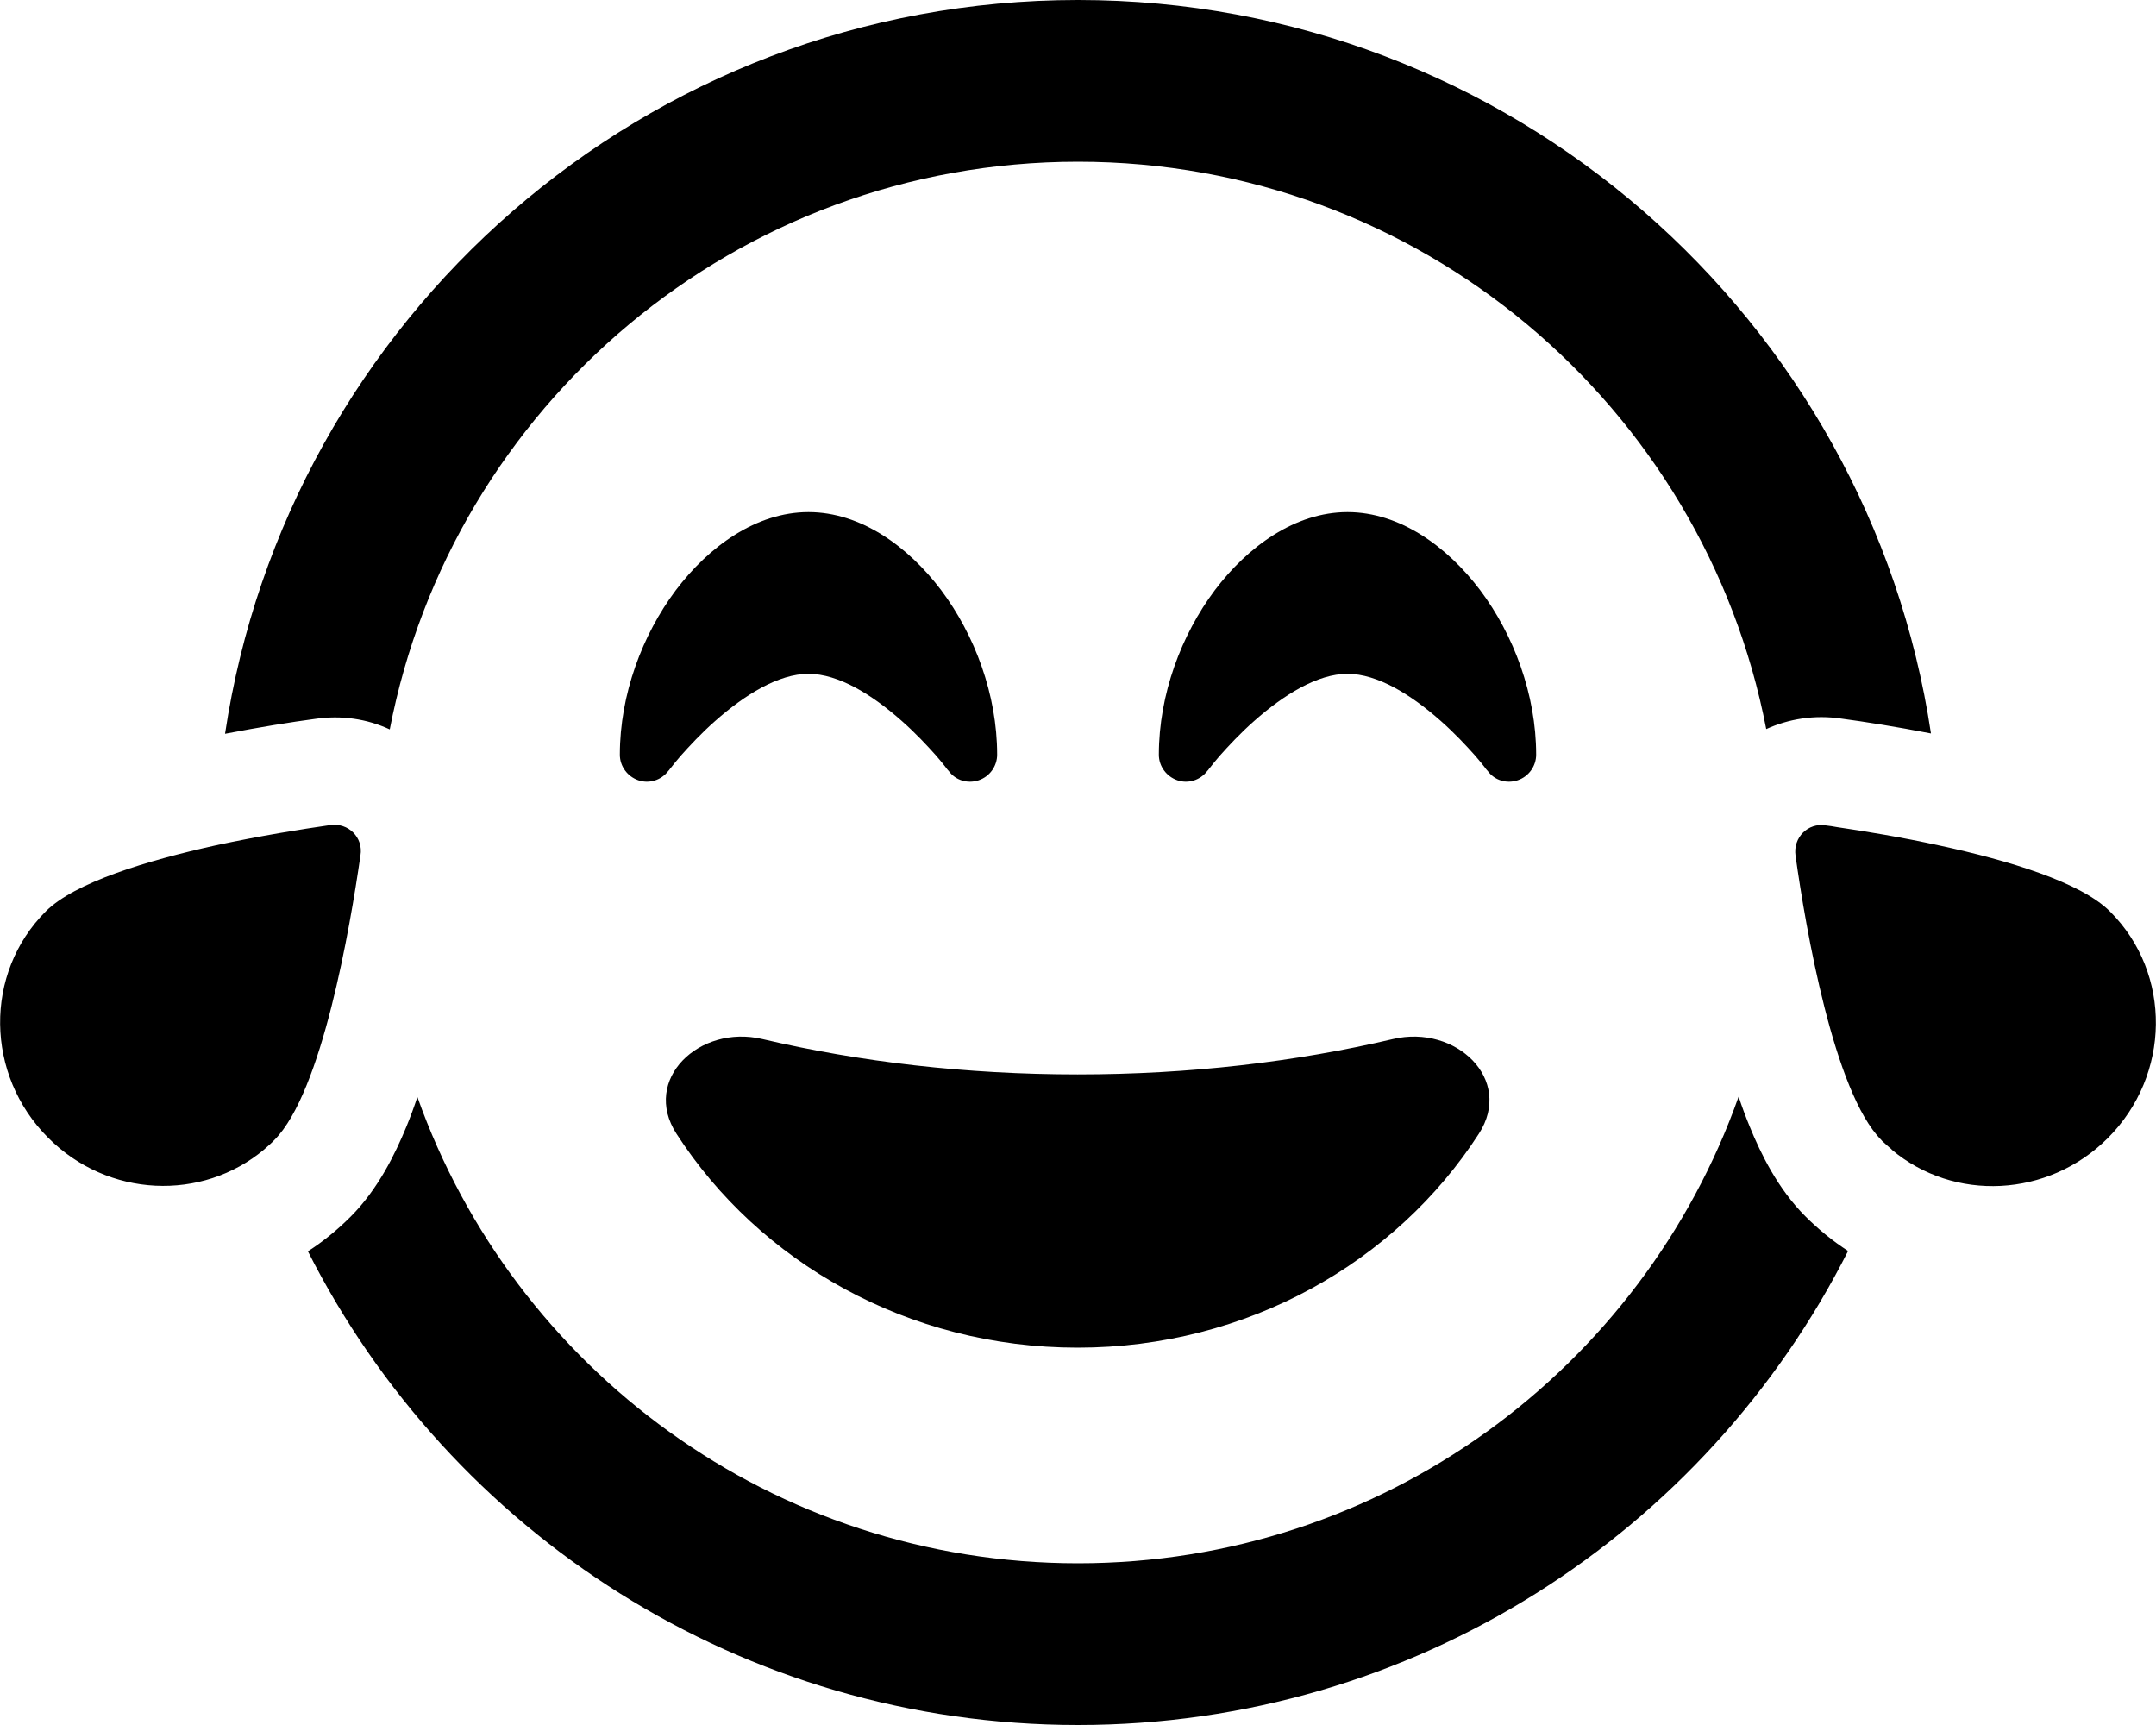
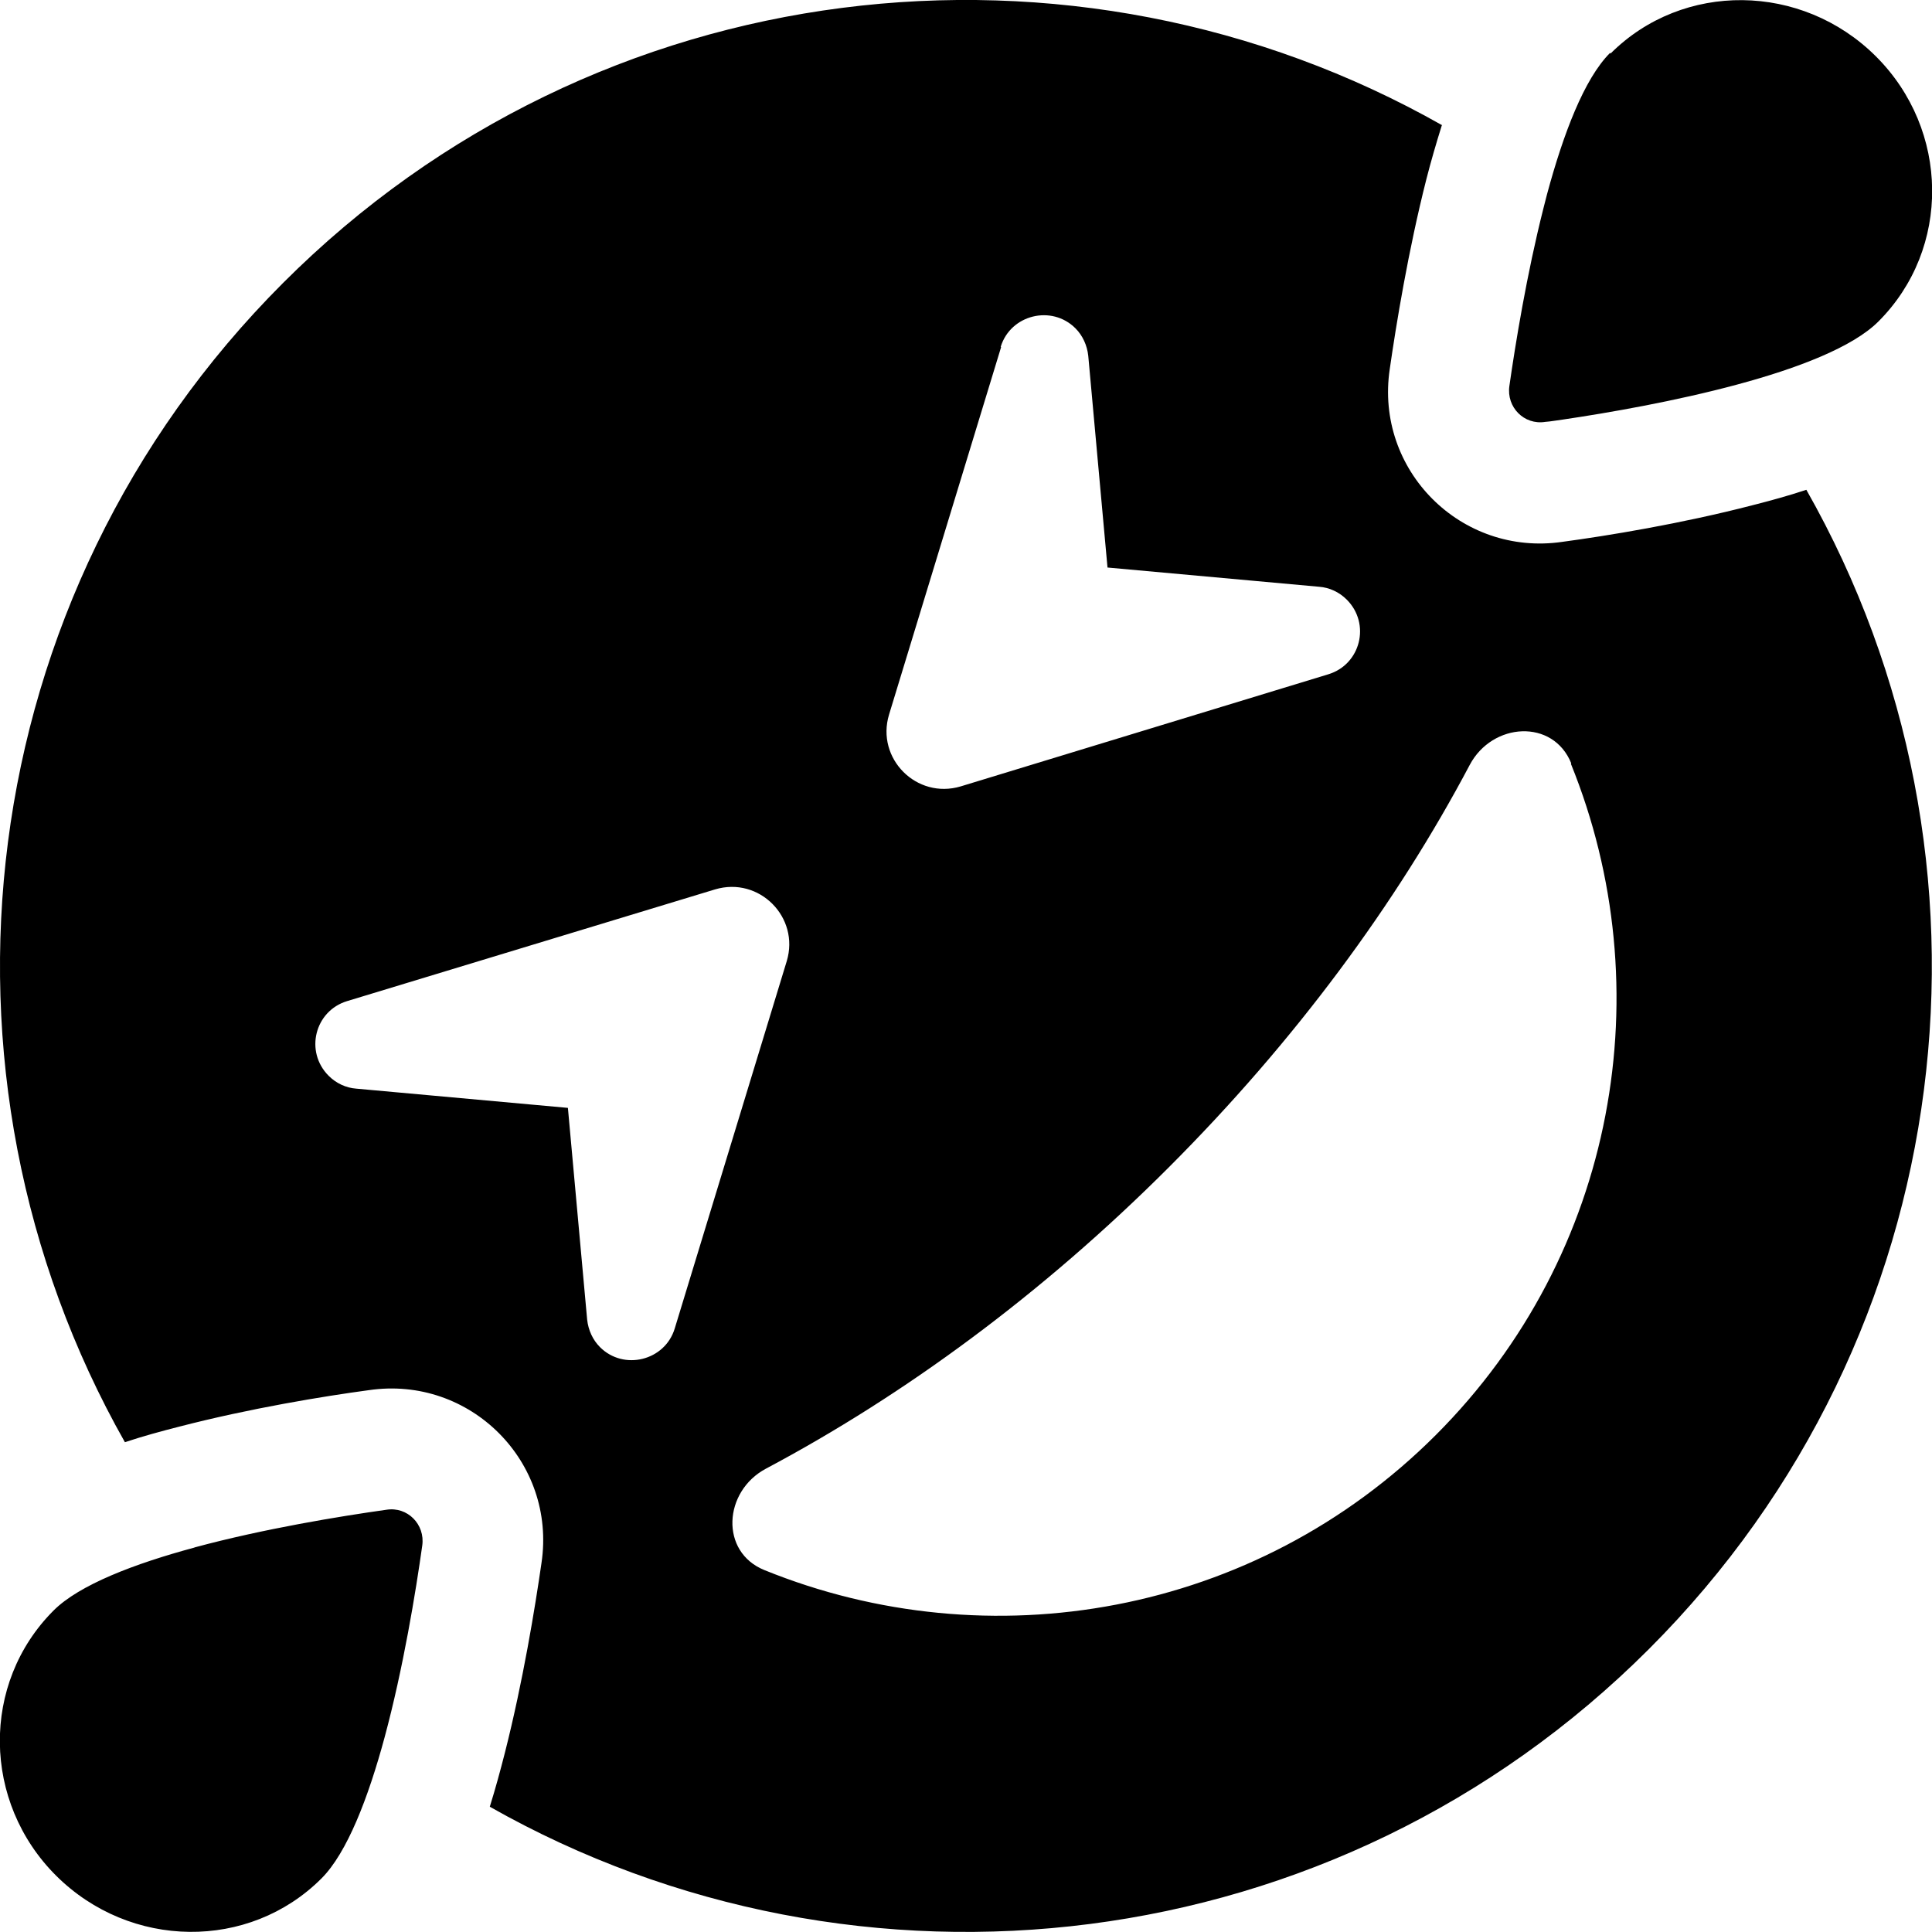
- <svg xmlns="http://www.w3.org/2000/svg" viewBox="0 0 640 512">
-   <path d="M516.1 325.5c1 3 2.1 6 3.3 8.9c3.3 8.1 8.4 18.5 16.5 26.6c3.9 3.9 8.2 7.4 12.7 10.3C506.4 454.8 419.9 512 320 512s-186.4-57.2-228.6-140.6c4.5-2.9 8.7-6.3 12.7-10.3c8.1-8.1 13.2-18.6 16.5-26.6c1.2-2.9 2.3-5.9 3.3-8.9C152.5 406.2 229.5 464 320 464s167.5-57.8 196.1-138.5zM320 48c-101.4 0-185.8 72.5-204.3 168.5c-6.7-3.1-14.3-4.3-22.3-3.1c-6.8 .9-16.2 2.4-26.6 4.4C85.3 94.5 191.6 0 320 0S554.7 94.5 573.2 217.7c-10.3-2-19.8-3.5-26.6-4.4c-8-1.2-15.7 .1-22.3 3.1C505.8 120.5 421.4 48 320 48zM78.5 341.1C60 356.7 32 355.5 14.3 337.7c-18.7-18.7-19.1-48.8-.7-67.2c8.6-8.6 30.1-15.1 50.5-19.6c13-2.8 25.5-4.8 33.9-6c5.4-.8 9.9 3.7 9 9c-3.1 21.5-11.4 70.2-25.5 84.4c-.9 1-1.9 1.8-2.9 2.7zm483 0c-.8-.6-1.5-1.3-2.3-2c-.2-.2-.5-.4-.7-.7c-14.1-14.1-22.5-62.9-25.5-84.4c-.8-5.4 3.7-9.9 9-9c1 .1 2.2 .3 3.3 .5c8.2 1.2 19.2 3 30.6 5.5c20.4 4.4 41.9 10.9 50.5 19.6c18.4 18.4 18 48.5-.7 67.2c-17.7 17.7-45.7 19-64.2 3.4zM439 336.5C414.4 374.6 370.3 400 319.9 400s-94.5-25.4-119.1-63.5c-10.4-16.1 6.8-32.5 25.5-28.1c28.9 6.8 60.5 10.5 93.6 10.5s64.7-3.7 93.6-10.5c18.7-4.4 35.9 12 25.5 28.1zM281.6 228.8l0 0-.2-.2c-.2-.2-.4-.5-.7-.9c-.6-.8-1.6-2-2.8-3.4c-2.5-2.8-6-6.6-10.2-10.3c-8.8-7.8-18.8-14-27.7-14s-18.9 6.2-27.7 14c-4.2 3.7-7.7 7.5-10.2 10.3c-1.2 1.4-2.2 2.6-2.8 3.4c-.3 .4-.6 .7-.7 .9l-.2 .2 0 0 0 0 0 0c-2.1 2.8-5.7 3.9-8.9 2.8s-5.5-4.1-5.5-7.6c0-17.9 6.7-35.6 16.6-48.8c9.8-13 23.9-23.2 39.4-23.2s29.6 10.2 39.4 23.2c9.9 13.2 16.6 30.9 16.6 48.8c0 3.4-2.2 6.5-5.5 7.6s-6.9 0-8.9-2.8l0 0 0 0 0 0zm160 0l0 0 0 0-.2-.2c-.2-.2-.4-.5-.7-.9c-.6-.8-1.6-2-2.8-3.4c-2.5-2.8-6-6.6-10.2-10.3c-8.8-7.8-18.8-14-27.7-14s-18.9 6.2-27.7 14c-4.2 3.7-7.7 7.5-10.2 10.3c-1.2 1.4-2.2 2.6-2.8 3.4c-.3 .4-.6 .7-.7 .9l-.2 .2 0 0 0 0 0 0c-2.1 2.8-5.7 3.9-8.9 2.8s-5.5-4.1-5.5-7.6c0-17.9 6.7-35.6 16.6-48.8c9.8-13 23.9-23.2 39.4-23.2s29.6 10.2 39.4 23.2c9.9 13.2 16.6 30.9 16.6 48.8c0 3.4-2.2 6.5-5.5 7.6s-6.9 0-8.9-2.8l0 0 0 0z" />
+ <svg xmlns="http://www.w3.org/2000/svg" viewBox="0 0 512 512">
+   <path d="M426.8 14.2C446-5 477.5-4.6 497.1 14.9s20 51 .7 70.3c-6.8 6.8-21.4 12.4-37.4 16.7c-16.3 4.4-34.1 7.5-46.3 9.3c-1.6 .2-3.1 .5-4.6 .6c-5.6 .9-10.3-3.9-9.5-9.5c1.6-11.2 4.6-29.6 9-47c.3-1.3 .7-2.6 1-3.9c4.3-15.9 9.8-30.5 16.7-37.4zm-44.7 19c-1.5 4.8-2.9 9.6-4.1 14.3c-4.8 18.9-8 38.5-9.7 50.3c-4 26.8 18.9 49.7 45.7 45.8c11.9-1.6 31.5-4.8 50.4-9.7c4.7-1.2 9.5-2.5 14.3-4.1C534.2 227.5 520.2 353.8 437 437c-83.2 83.2-209.5 97.2-307.2 41.8c1.5-4.8 2.8-9.6 4-14.3c4.8-18.9 8-38.5 9.7-50.3c4-26.8-18.9-49.7-45.7-45.8c-11.9 1.6-31.5 4.8-50.4 9.7c-4.7 1.2-9.5 2.5-14.3 4.1C-22.2 284.5-8.2 158.2 75 75C158.2-8.3 284.5-22.2 382.2 33.2zM51.5 410.1c18.5-5 38.8-8.3 50.9-10c5.6-.9 10.3 3.9 9.5 9.5c-1.7 12.1-5 32.4-10 50.9C97.6 476.4 92 491 85.2 497.8C66 517 34.5 516.6 14.9 497.1s-20-51-.7-70.3c6.8-6.8 21.4-12.4 37.4-16.7zM416.4 202.3c-4.8-11.9-20.9-10.9-26.9 .4c-19.4 36.7-46.3 73.2-79.8 106.7s-70 60.3-106.7 79.8c-11.3 6-12.3 22.1-.4 26.9c59.4 24.1 129.9 12.2 177.9-35.8s59.9-118.5 35.8-177.9zM87.1 285.1c2 2 4.6 3.2 7.3 3.4l56.1 5.1 5.1 56.1c.3 2.8 1.5 5.4 3.4 7.3c6.3 6.3 17.2 3.6 19.8-4.9l29.7-97.4c3.5-11.6-7.3-22.5-19-19L92 265.3c-8.6 2.6-11.3 13.4-4.9 19.8zM265.3 92l-29.7 97.4c-3.5 11.6 7.3 22.5 19 19l97.4-29.7c8.6-2.6 11.3-13.4 4.9-19.8c-2-2-4.6-3.2-7.3-3.4l-56.1-5.1-5.1-56.1c-.3-2.8-1.5-5.4-3.4-7.3c-6.3-6.3-17.2-3.6-19.8 4.9z" />
</svg>
